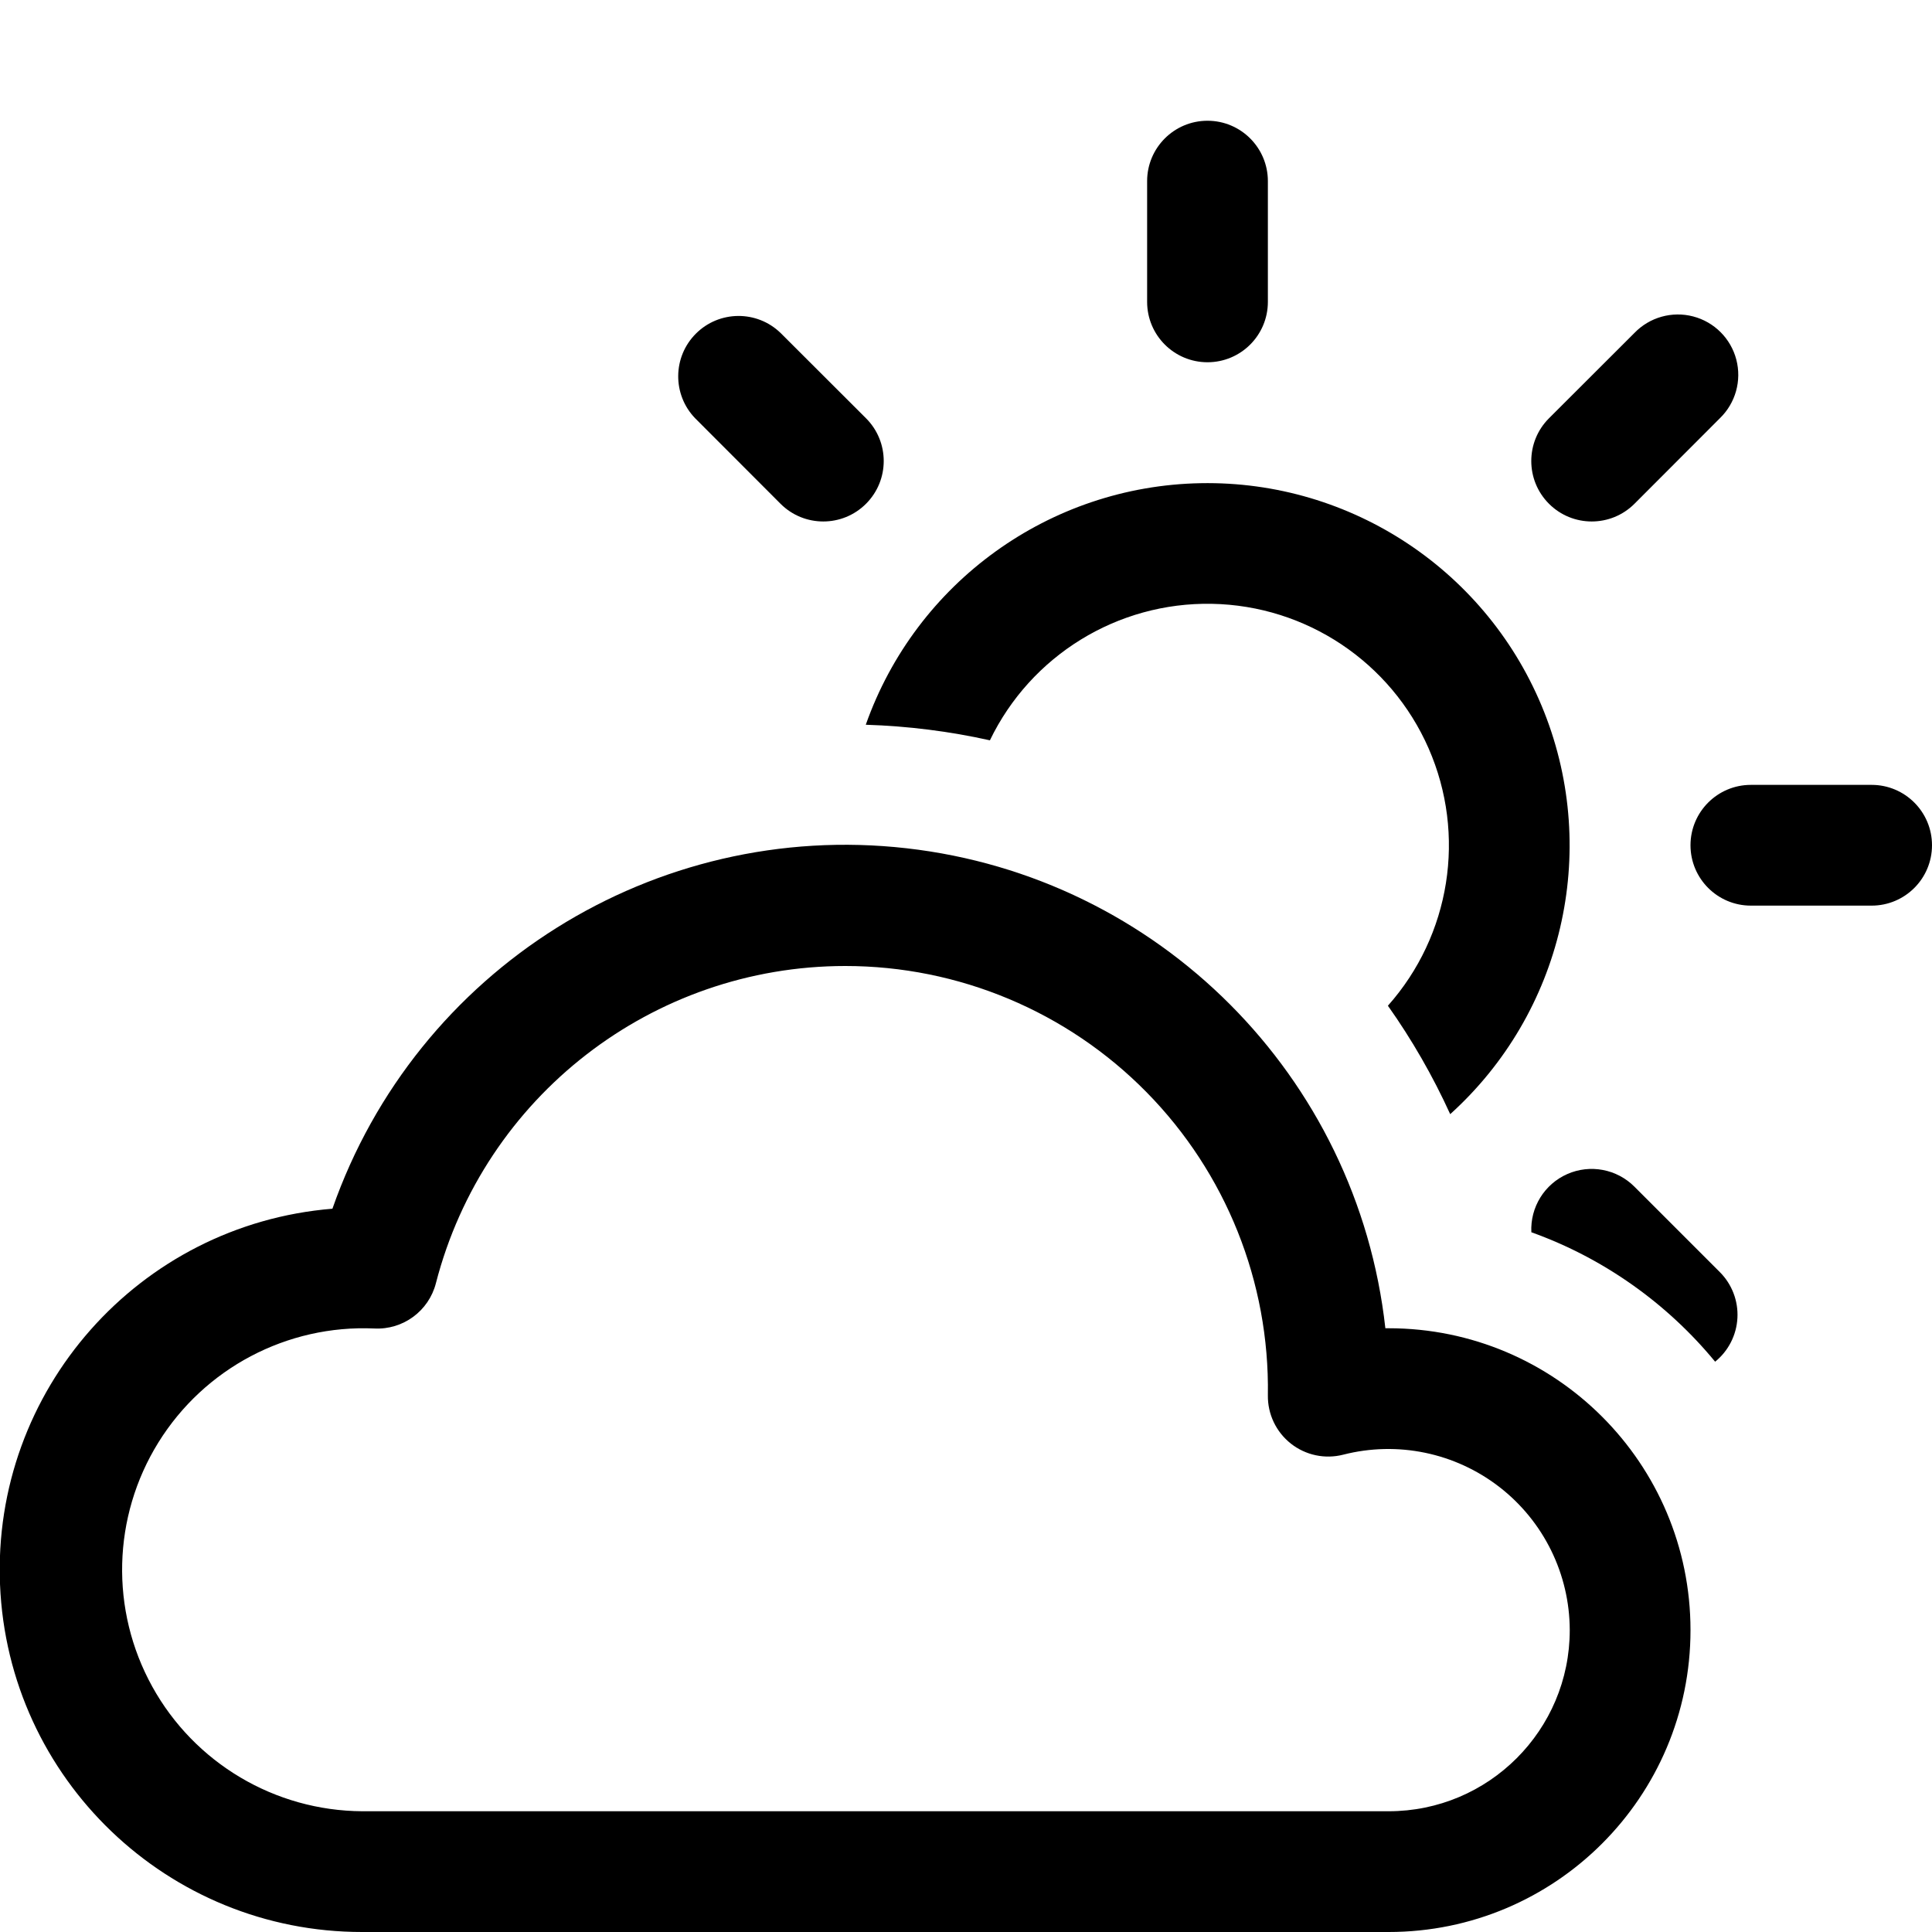
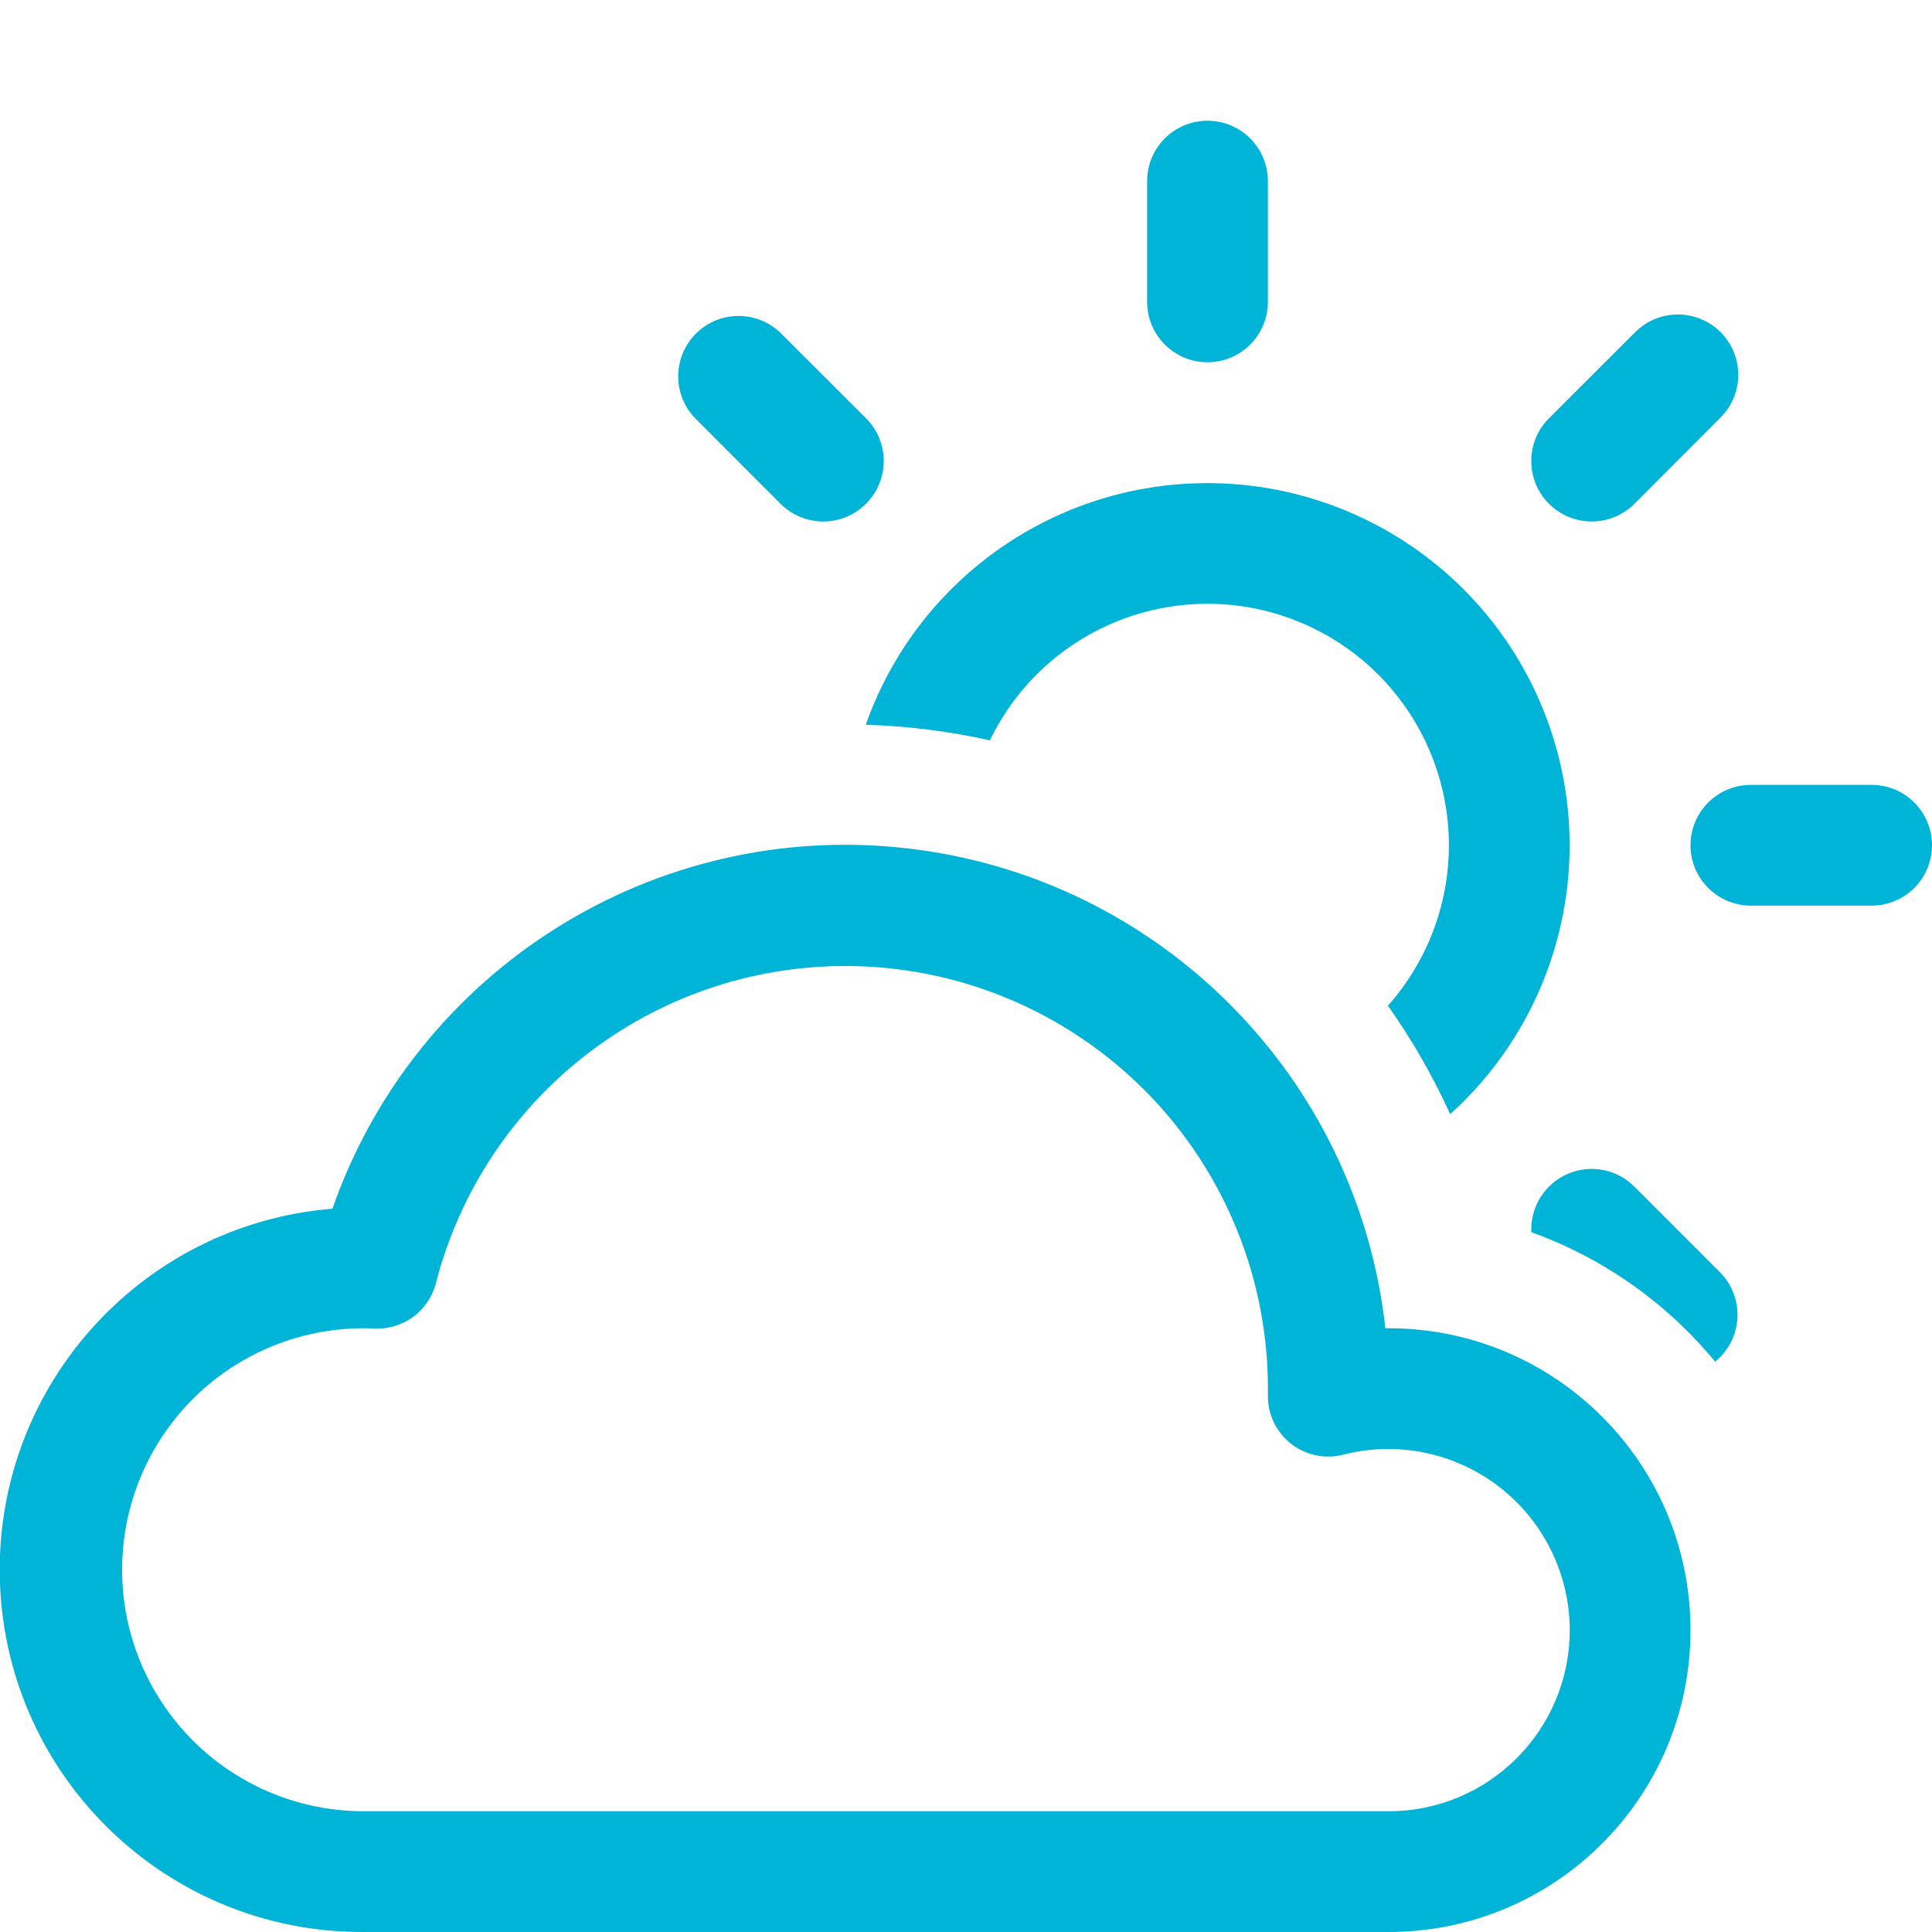
- <svg xmlns="http://www.w3.org/2000/svg" width="16" height="16" fill="currentColor" class="bi bi-cloud-sun" viewBox="0 0 16 16">
+ <svg xmlns="http://www.w3.org/2000/svg" width="3rem" height="3rem" fill="#00b4d8" class="bi bi-cloud-sun" viewBox="0 0 16 16">
  <path d="M7 8a3.5 3.5 0 0 1 3.5 3.555.5.5 0 0 0 .624.492A1.503 1.503 0 0 1 13 13.5a1.5 1.5 0 0 1-1.5 1.5H3a2 2 0 1 1 .1-3.998.5.5 0 0 0 .51-.375A3.502 3.502 0 0 1 7 8zm4.473 3a4.5 4.5 0 0 0-8.72-.99A3 3 0 0 0 3 16h8.5a2.5 2.5 0 0 0 0-5h-.027z" />
  <path d="M10.5 1.5a.5.5 0 0 0-1 0v1a.5.5 0 0 0 1 0v-1zm3.743 1.964a.5.5 0 1 0-.707-.707l-.708.707a.5.5 0 0 0 .708.708l.707-.708zm-7.779-.707a.5.5 0 0 0-.707.707l.707.708a.5.5 0 1 0 .708-.708l-.708-.707zm1.734 3.374a2 2 0 1 1 3.296 2.198c.199.281.372.582.516.898a3 3 0 1 0-4.84-3.225c.352.011.696.055 1.028.129zm4.484 4.074c.6.215 1.125.59 1.522 1.072a.5.5 0 0 0 .039-.742l-.707-.707a.5.5 0 0 0-.854.377zM14.5 6.5a.5.5 0 0 0 0 1h1a.5.5 0 0 0 0-1h-1z" />
</svg>
